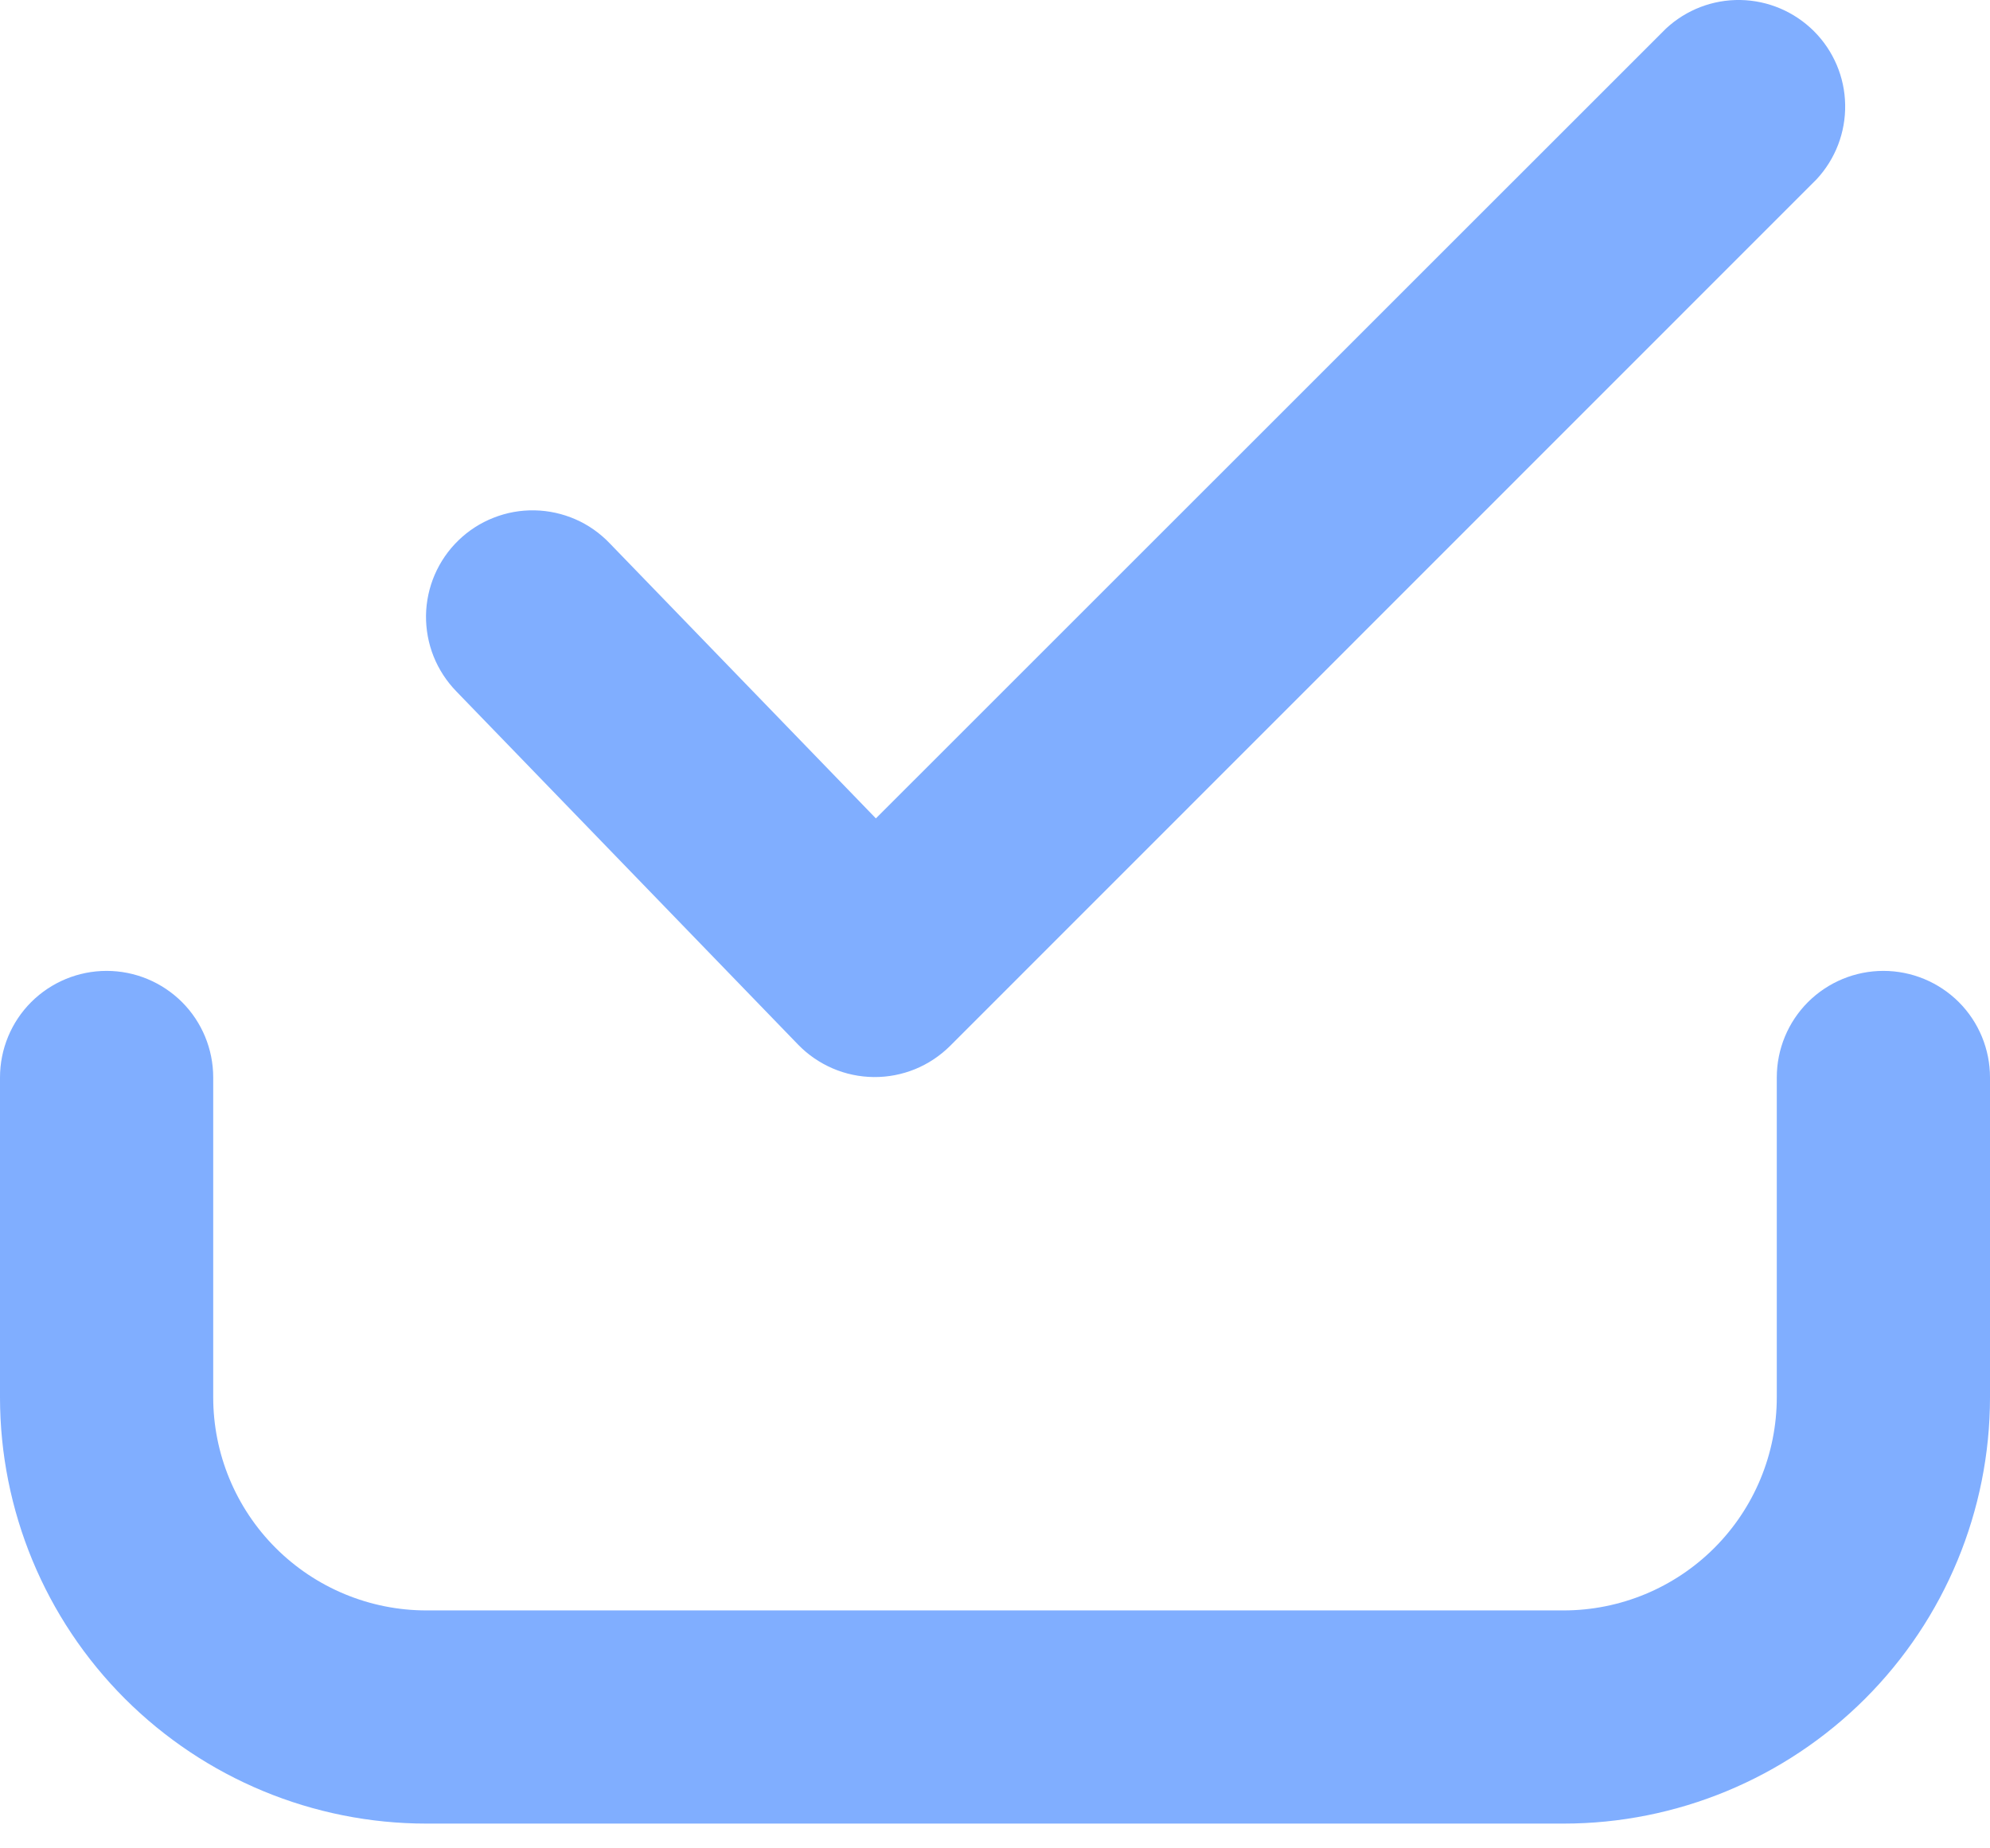
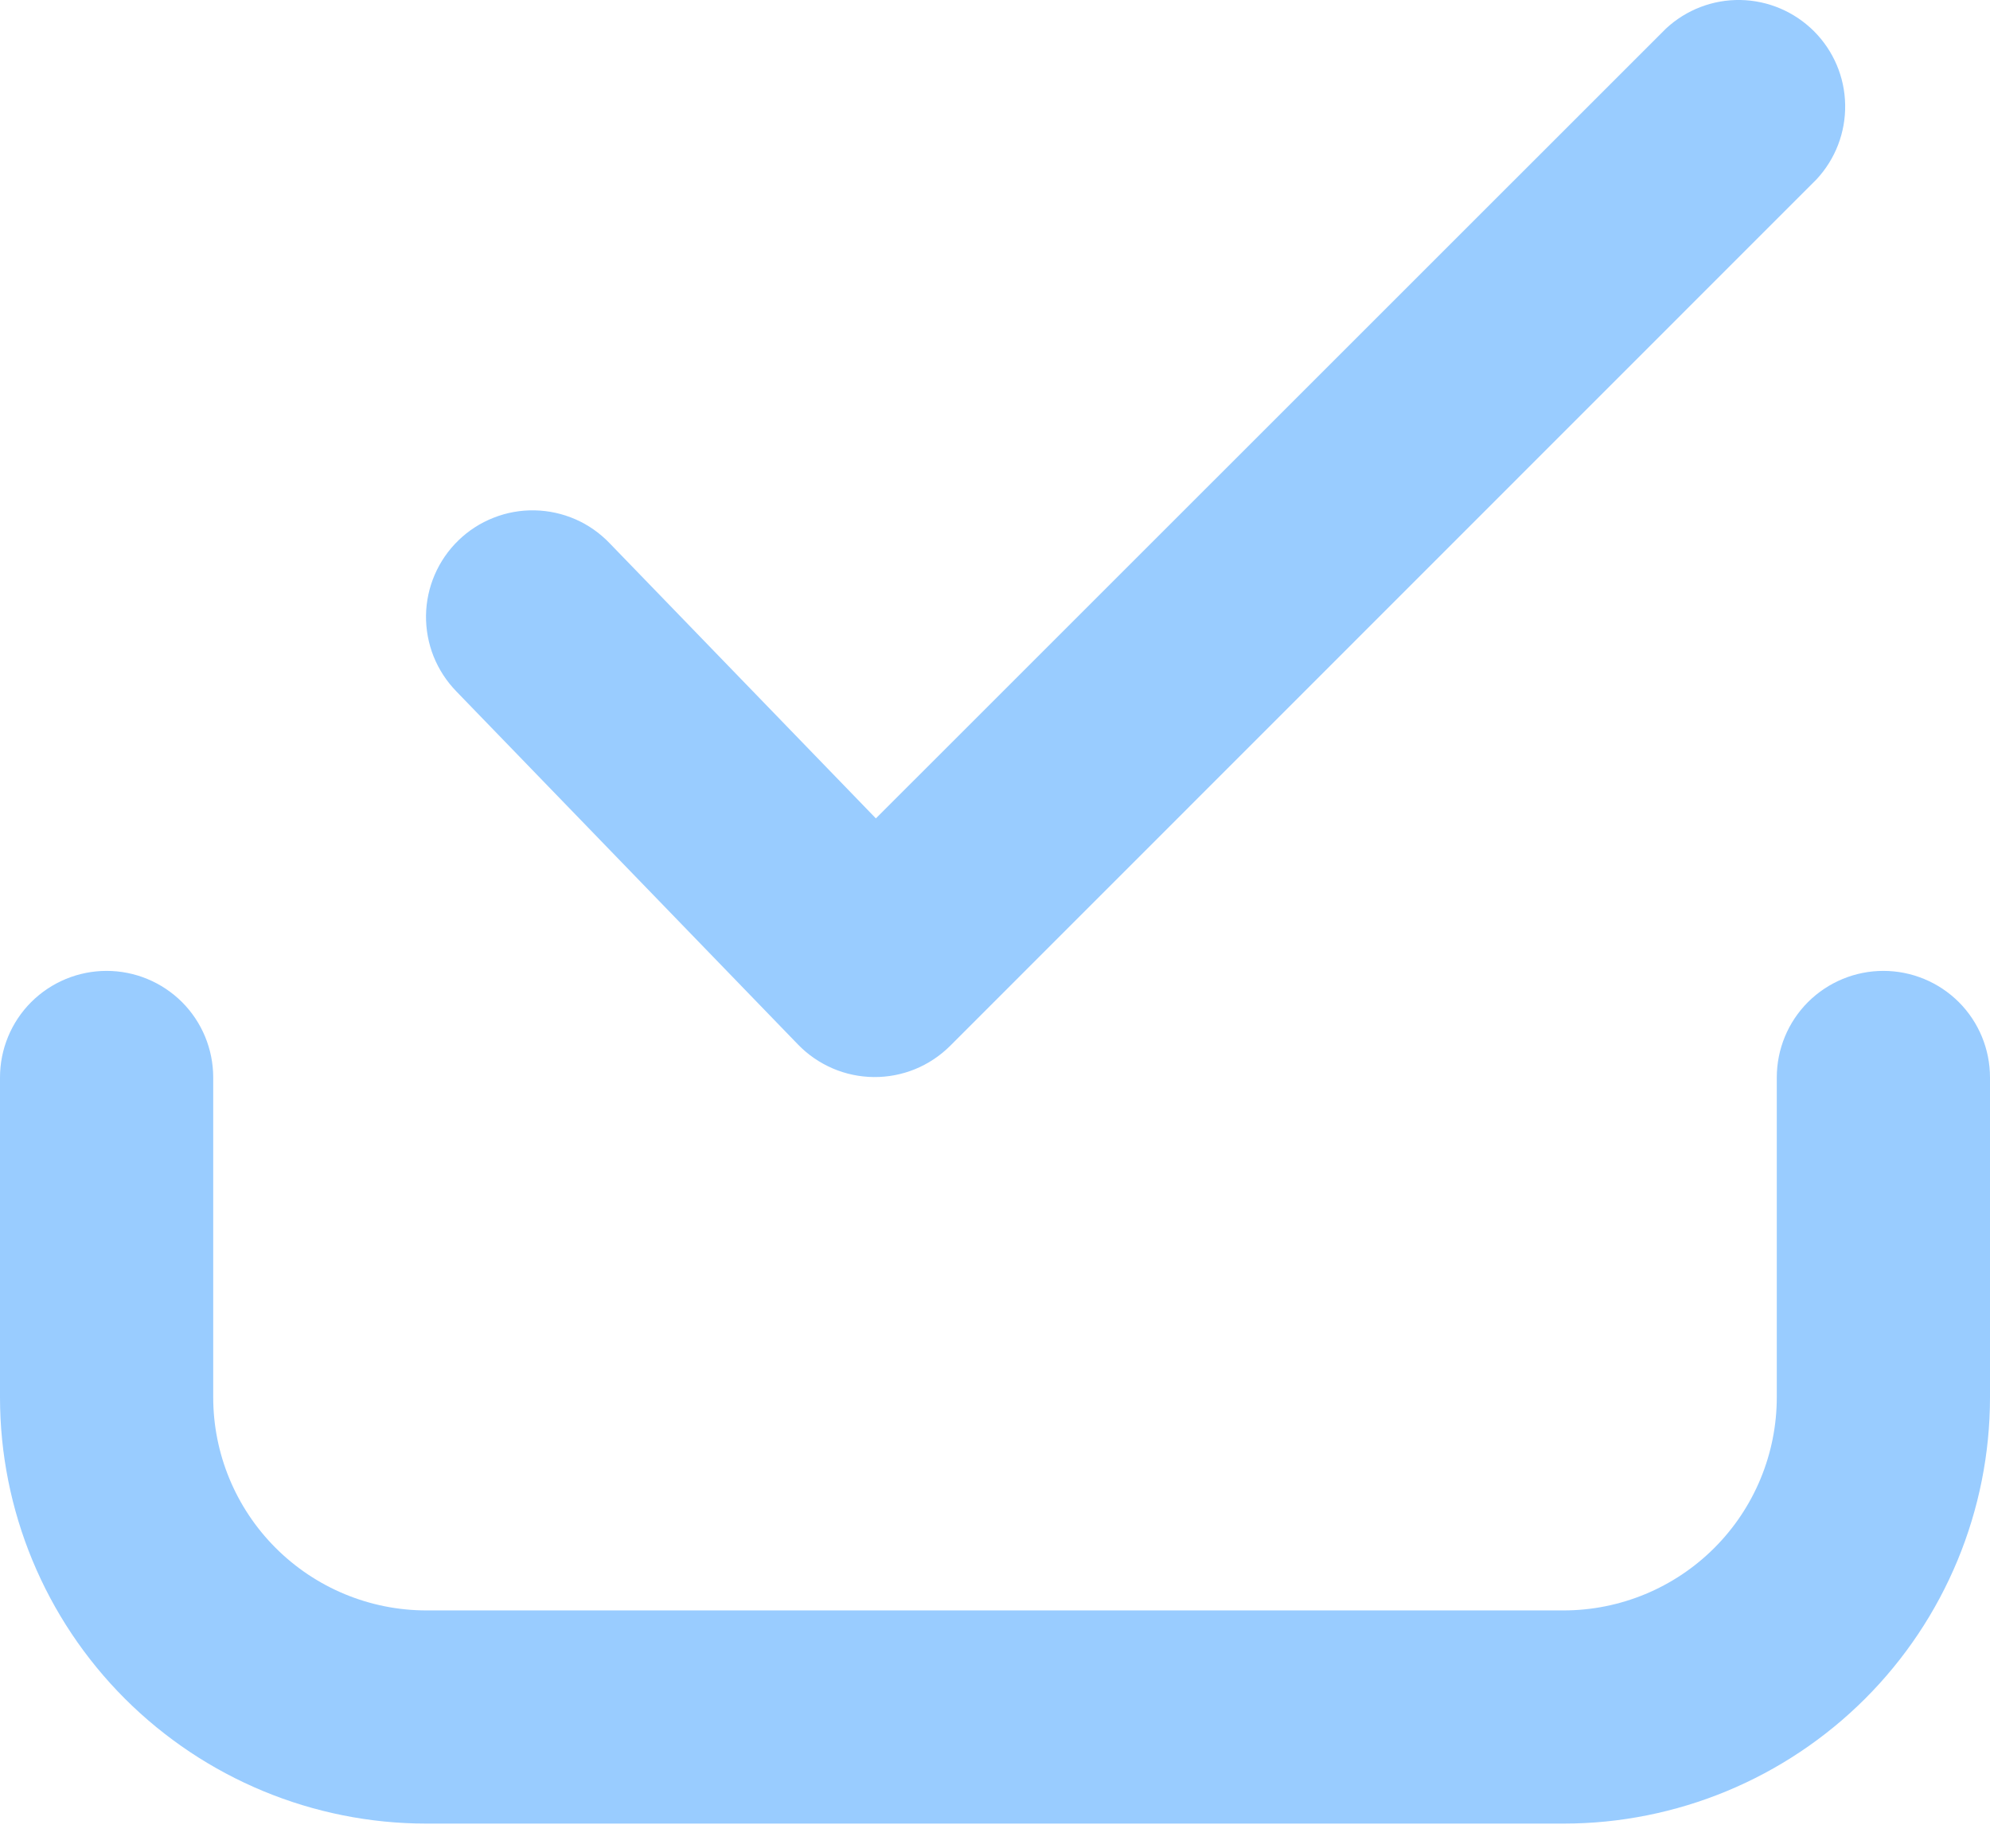
<svg xmlns="http://www.w3.org/2000/svg" width="28" height="26" viewBox="0 0 28 26" fill="none">
  <defs>
    <linearGradient id="gradient10" x1="0%" y1="0%" x2="100%" y2="100%" gradientTransform="rotate(135)">
-       <stop offset="0%" stop-color="hsl(218, 100%, 75%)" />
-       <stop offset="100%" stop-color="hsl(218, 90%, 73%)" />
+       <stop offset="0%" stop-color="hsl(210, 100%, 80%)" />
+       <stop offset="100%" stop-color="hsl(210, 100%, 80%)" />
    </linearGradient>
  </defs>
  <path id="Vector" fill-rule="evenodd" clip-rule="evenodd" d="M25.56 2.523C25.825 2.238 25.969 1.862 25.962 1.474C25.956 1.085 25.798 0.714 25.523 0.439C25.248 0.165 24.878 0.007 24.489 0C24.1 -0.007 23.724 0.138 23.44 0.403L12.324 11.517L8.578 7.645C8.441 7.502 8.278 7.387 8.097 7.308C7.916 7.229 7.721 7.186 7.523 7.182C7.326 7.178 7.129 7.213 6.945 7.286C6.761 7.358 6.593 7.466 6.451 7.604C6.309 7.741 6.196 7.905 6.117 8.087C6.039 8.268 5.997 8.463 5.994 8.661C5.992 8.859 6.028 9.055 6.101 9.238C6.175 9.422 6.284 9.589 6.422 9.731L11.228 14.699C11.366 14.842 11.532 14.956 11.715 15.035C11.898 15.114 12.095 15.155 12.294 15.157C12.493 15.159 12.691 15.121 12.875 15.046C13.059 14.971 13.227 14.859 13.368 14.719L25.56 2.523ZM3 15.163C3 14.765 2.842 14.383 2.561 14.102C2.279 13.821 1.898 13.663 1.5 13.663C1.102 13.663 0.721 13.821 0.439 14.102C0.158 14.383 5.92805e-09 14.765 0 15.163V19.663C0 21.254 0.632 22.78 1.757 23.905C2.883 25.03 4.409 25.663 6 25.663H22C23.591 25.663 25.117 25.03 26.243 23.905C27.368 22.78 28 21.254 28 19.663V15.163C28 14.765 27.842 14.383 27.561 14.102C27.279 13.821 26.898 13.663 26.5 13.663C26.102 13.663 25.721 13.821 25.439 14.102C25.158 14.383 25 14.765 25 15.163V19.663C25 20.458 24.684 21.221 24.121 21.784C23.559 22.346 22.796 22.663 22 22.663H6C5.204 22.663 4.441 22.346 3.879 21.784C3.316 21.221 3 20.458 3 19.663V15.163Z" fill="url(#gradient10)" />
</svg>
